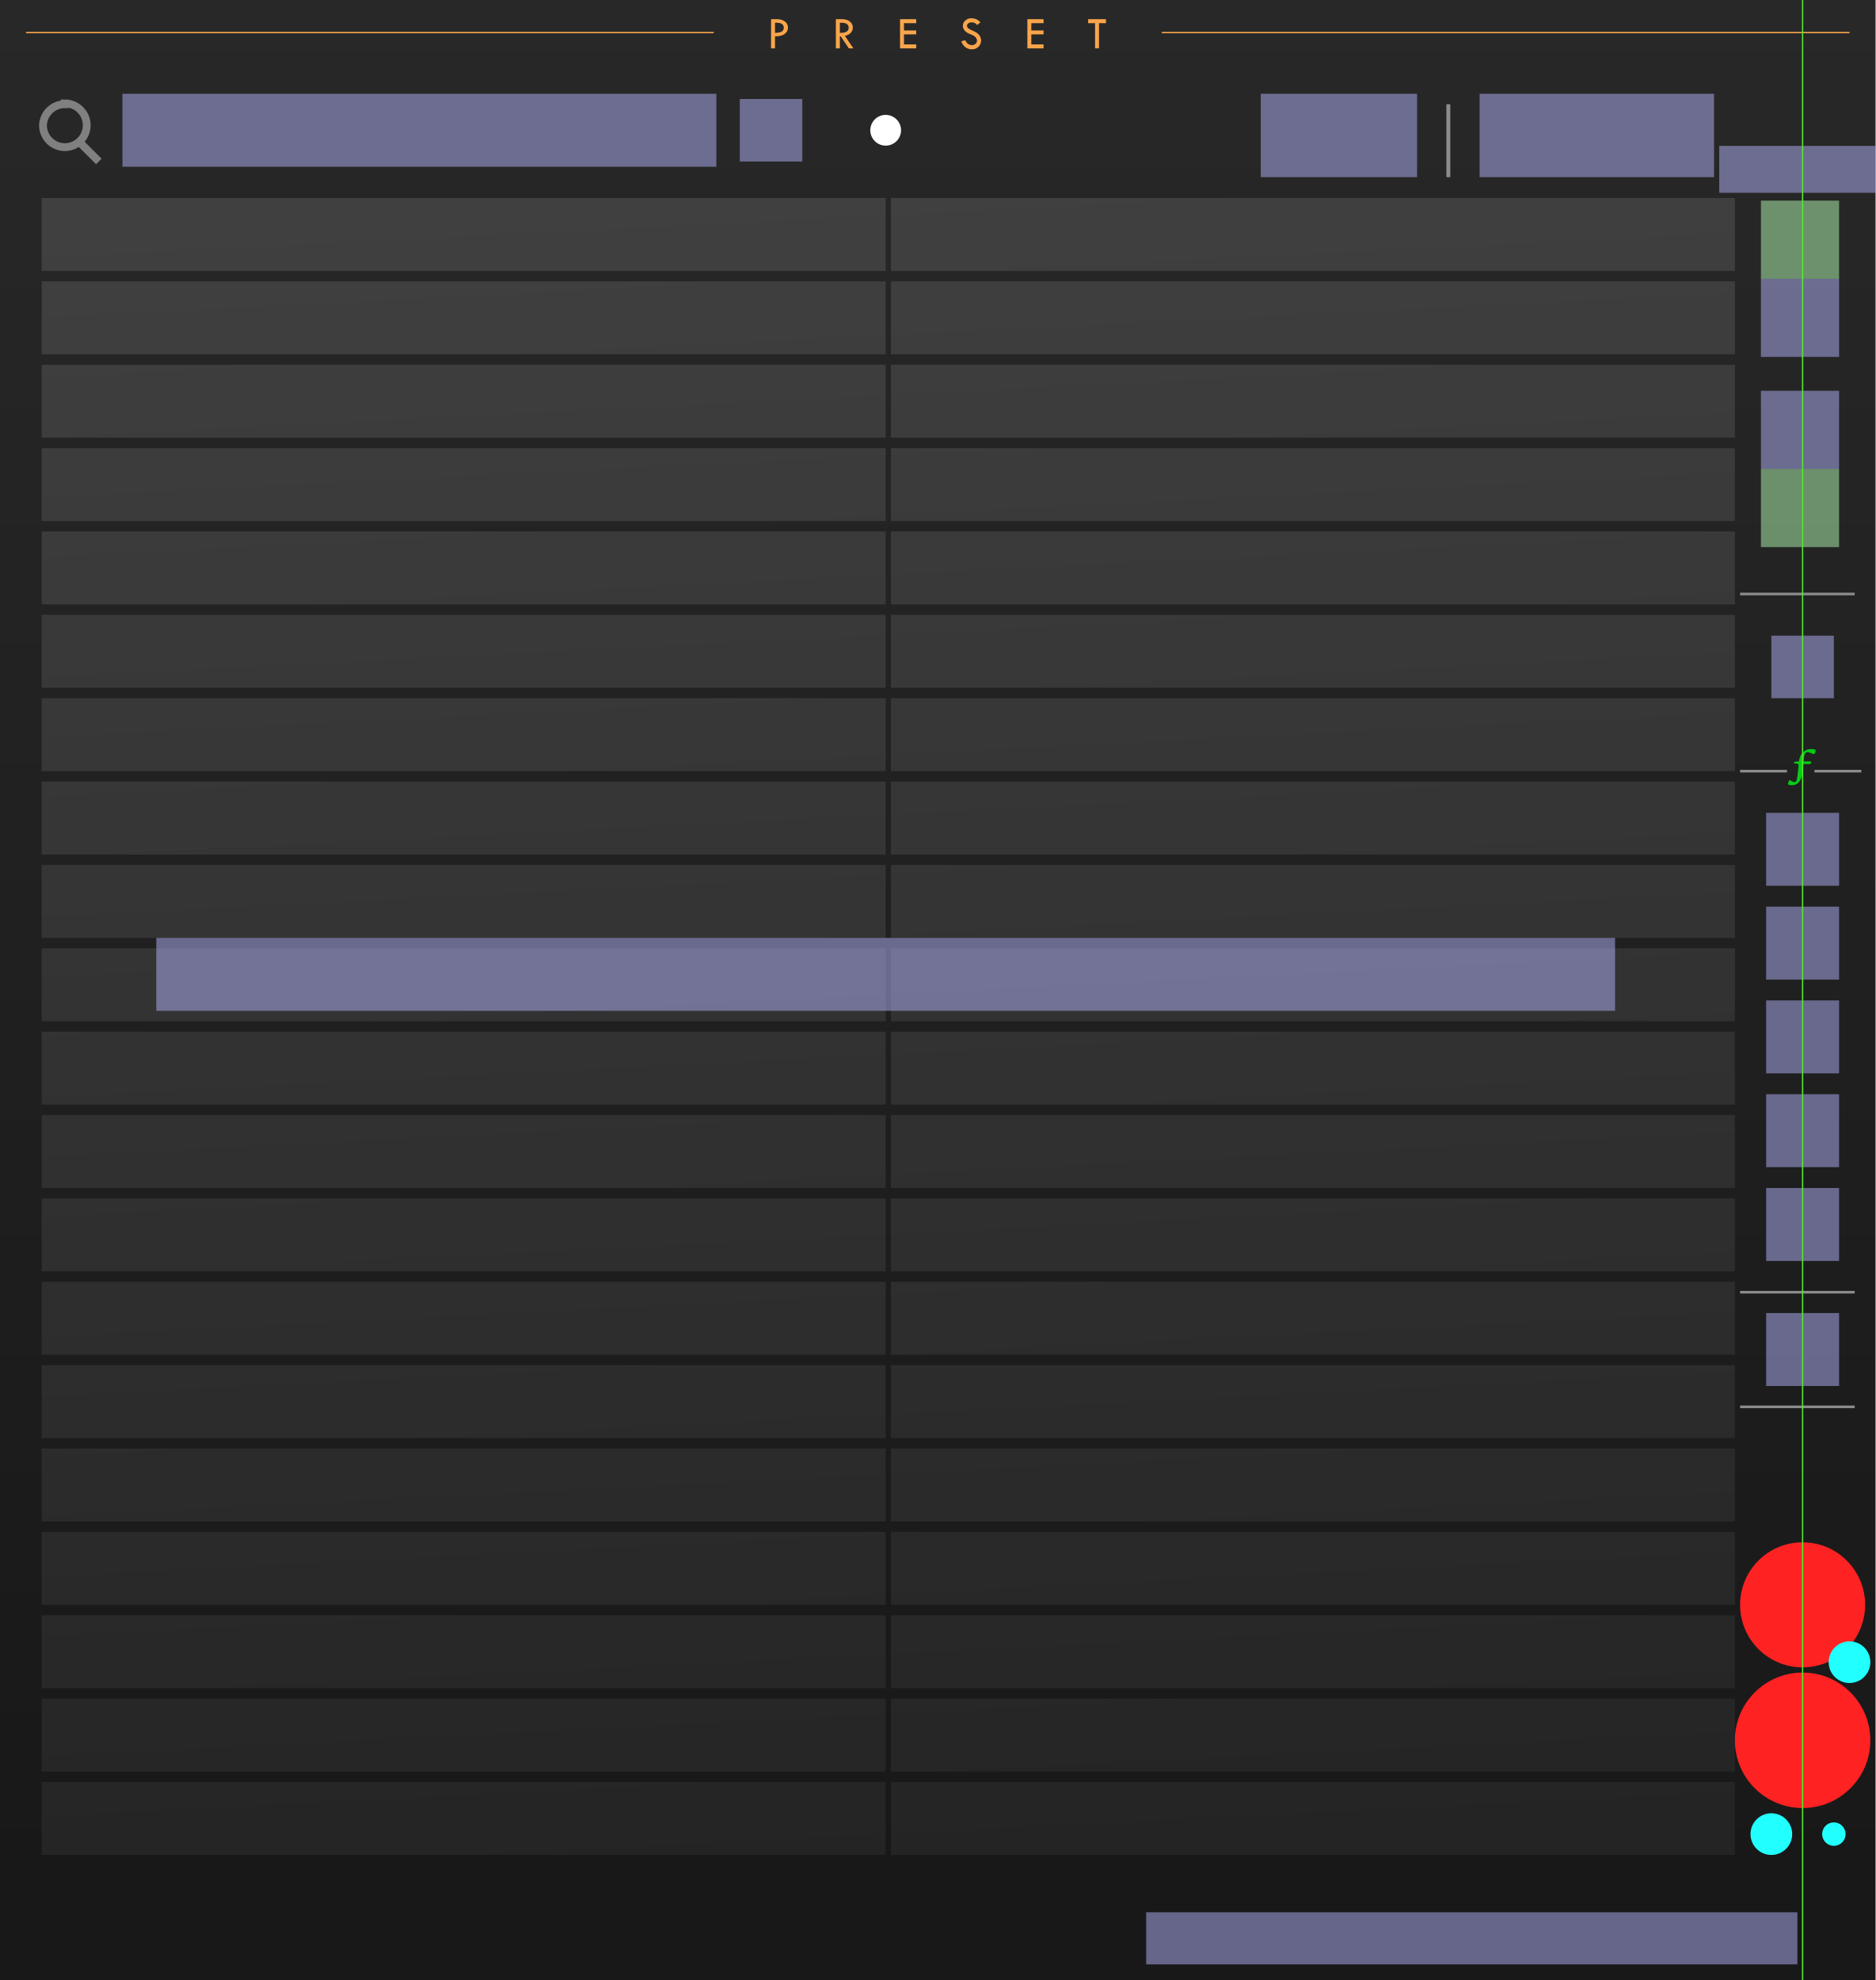
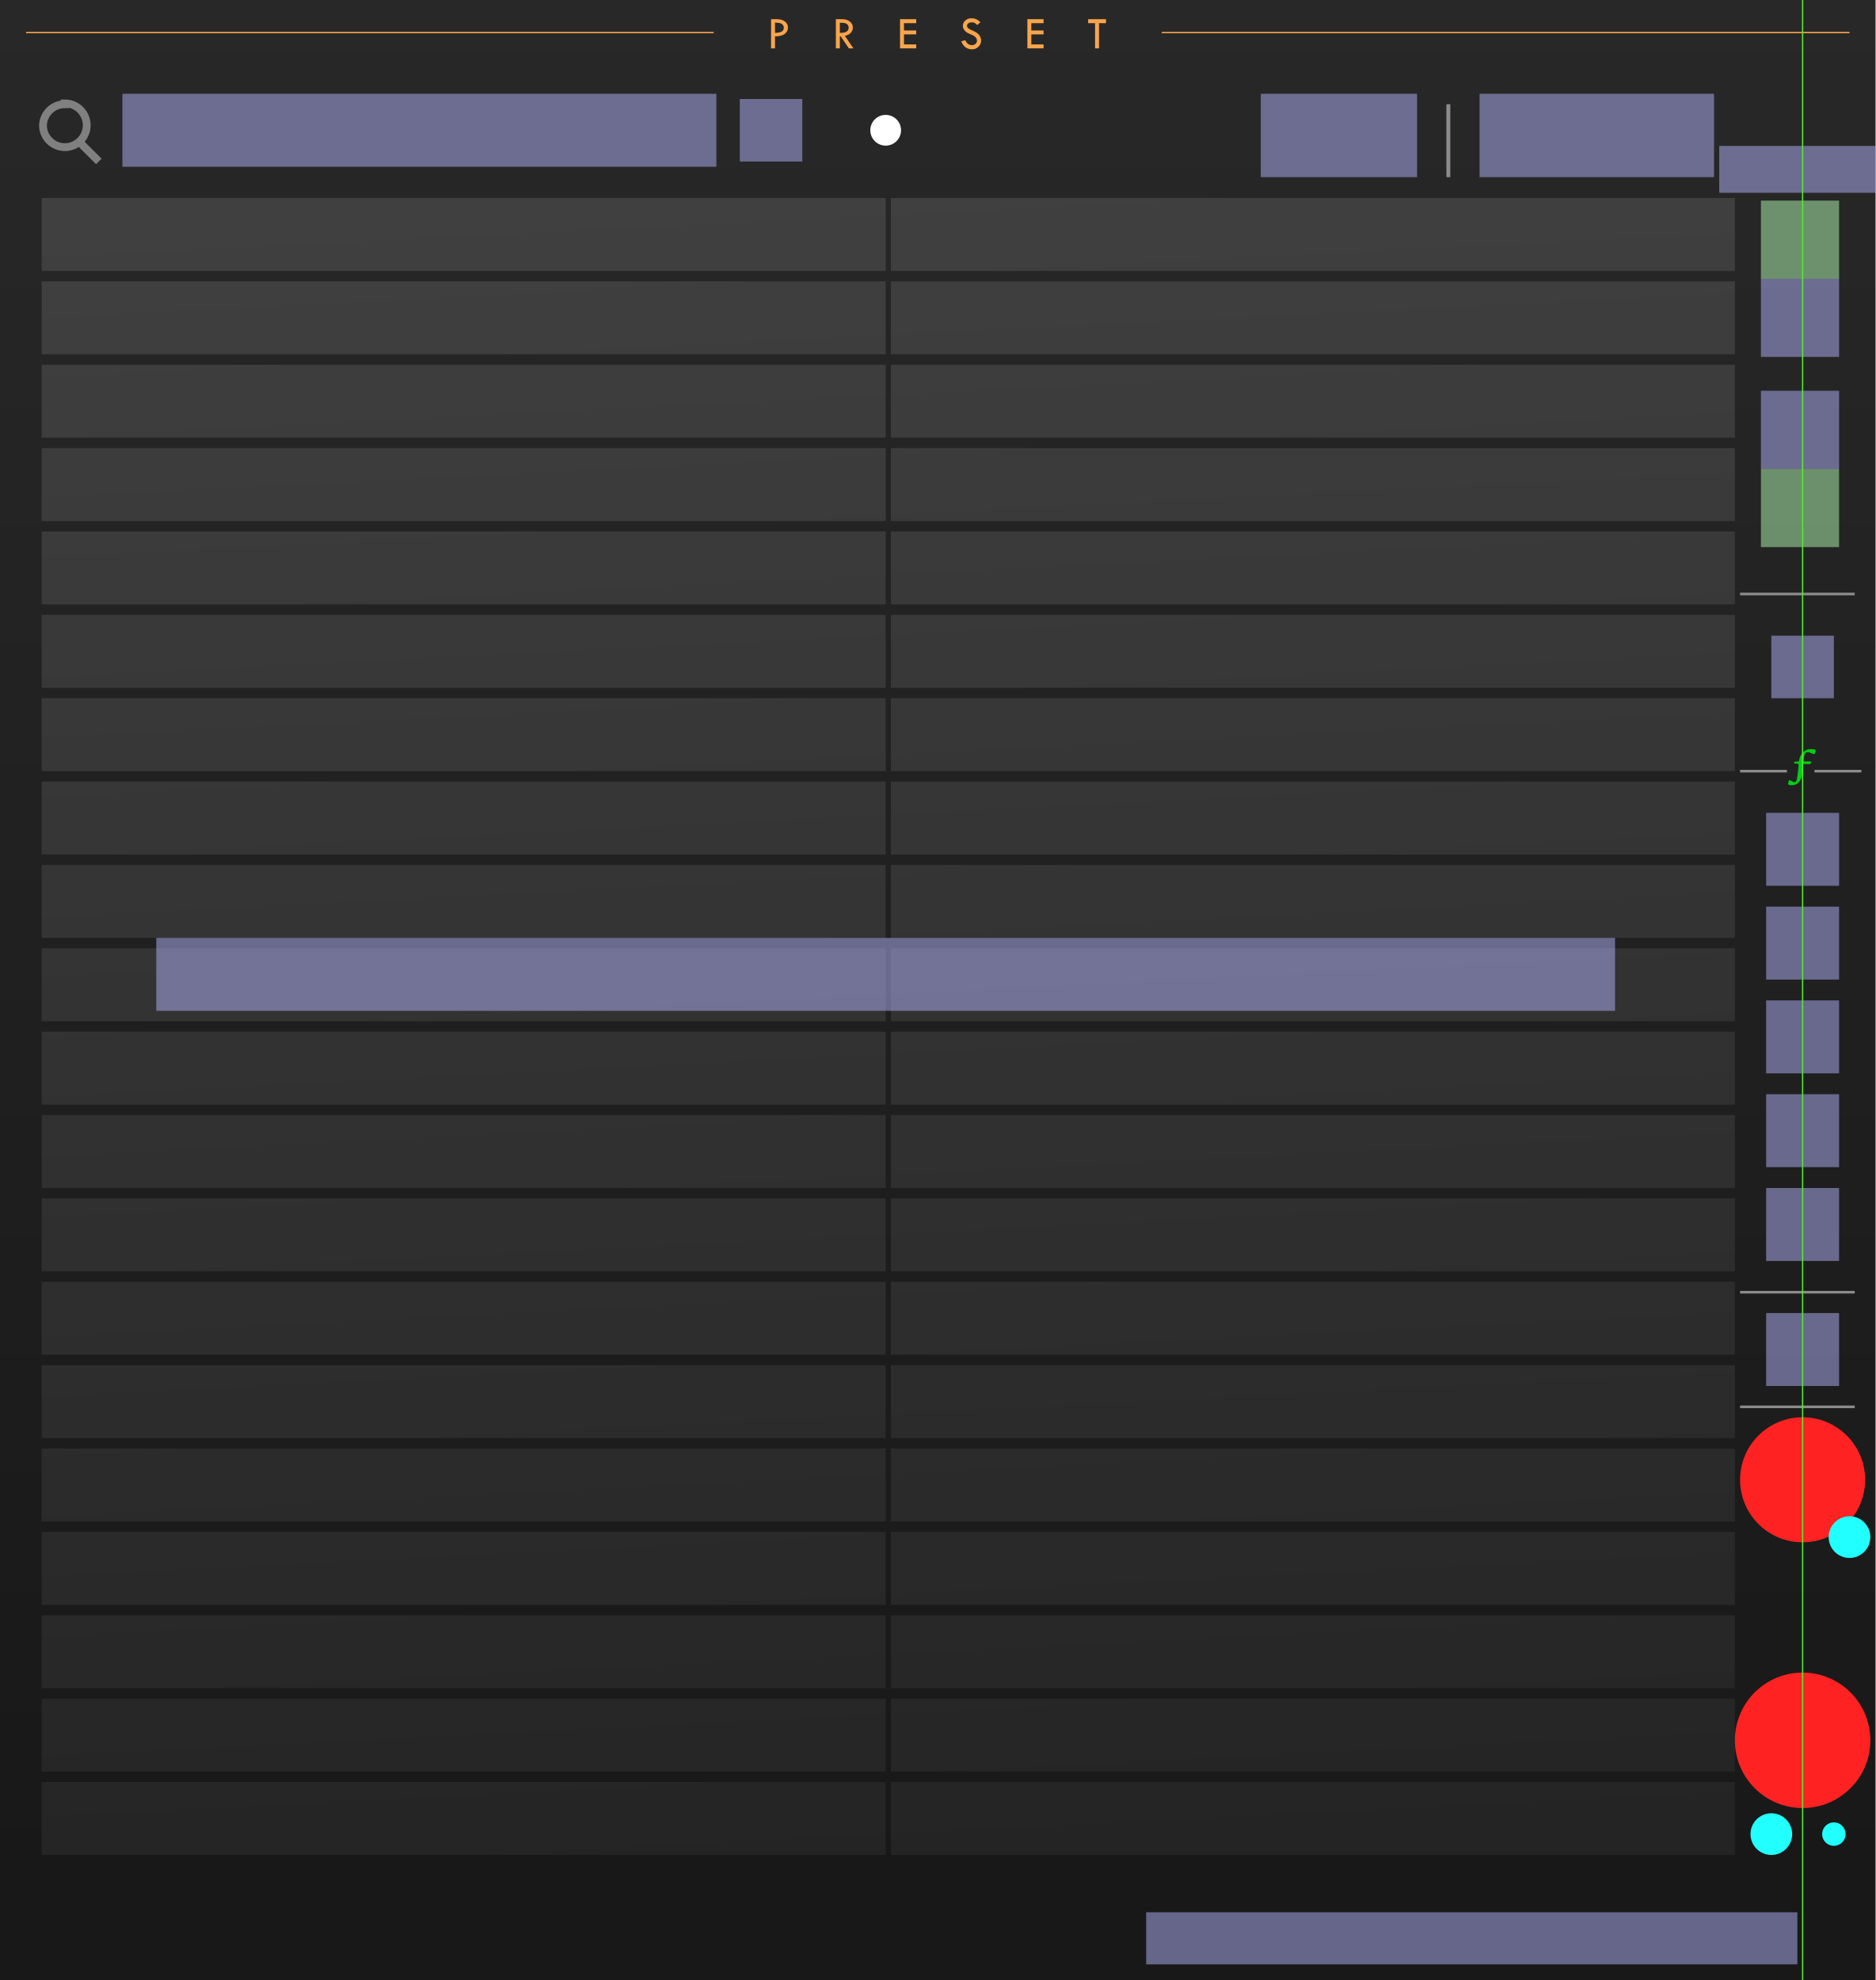
<svg xmlns="http://www.w3.org/2000/svg" width="360" height="380" viewBox="0 0 360 380" version="1.1">
  <defs>
    <linearGradient id="grid-grad" x1="45%" y1="0" x2="50%" y2="100%" gradientUnits="objectBoundingBox">
      <stop stop-color="#404040" offset="0" />
      <stop stop-color="#242424" offset="1" />
    </linearGradient>
    <linearGradient id="panel-gradient" x1="0" y1="0" x2="0" y2="95%" gradientUnits="objectBoundingBox">
      <stop offset="0" stop-color="#282828" />
      <stop offset="1" stop-color="#181818" />
    </linearGradient>
  </defs>
  <rect id="g-panel" fill="url(#panel-gradient)" x="0" y="0" width="360" height="380" />
  <path id="w-grid" opacity="0" fill="none" stroke="#614505" stroke-width=".5" d="     M 8, 38 h 324 v320 h -324 z     M 170,38 v320     M 8,54 h 324     M 8,70 h 324     M 8,86 h 324     M 8,102 h 324     M 8,118 h 324     M 8,134 h 324     M 8,150 h 324     M 8,166 h 324     M 8,182 h 324     M 8,198 h 324     M 8,214 h 324     M 8,230 h 324     M 8,246 h 324     M 8,262 h 324     M 8,278 h 324     M 8,294 h 324     M 8,310 h 324     M 8,326 h 324     M 8,342 h 324     " />
  <path id="g-grid" fill="url(#grid-grad)" d="   M 8,38  h 162 v 14 h -162 z   M 8,54  h 162 v 14 h -162 z   M 8,70  h 162 v 14 h -162 z   M 8,86  h 162 v 14 h -162 z   M 8,102 h 162 v 14 h -162 z   M 8,118 h 162 v 14 h -162 z   M 8,134 h 162 v 14 h -162 z   M 8,150 h 162 v 14 h -162 z   M 8,166 h 162 v 14 h -162 z   M 8,182 h 162 v 14 h -162 z   M 8,198 h 162 v 14 h -162 z   M 8,214 h 162 v 14 h -162 z   M 8,230 h 162 v 14 h -162 z   M 8,246 h 162 v 14 h -162 z   M 8,262 h 162 v 14 h -162 z   M 8,278 h 162 v 14 h -162 z   M 8,294 h 162 v 14 h -162 z   M 8,310 h 162 v 14 h -162 z   M 8,326 h 162 v 14 h -162 z   M 8,342 h 162 v 14 h -162 z    M 171,38  h 162 v 14 h -162 z   M 171,54  h 162 v 14 h -162 z   M 171,70  h 162 v 14 h -162 z   M 171,86  h 162 v 14 h -162 z   M 171,102 h 162 v 14 h -162 z   M 171,118 h 162 v 14 h -162 z   M 171,134 h 162 v 14 h -162 z   M 171,150 h 162 v 14 h -162 z   M 171,166 h 162 v 14 h -162 z   M 171,182 h 162 v 14 h -162 z   M 171,198 h 162 v 14 h -162 z   M 171,214 h 162 v 14 h -162 z   M 171,230 h 162 v 14 h -162 z   M 171,246 h 162 v 14 h -162 z   M 171,262 h 162 v 14 h -162 z   M 171,278 h 162 v 14 h -162 z   M 171,294 h 162 v 14 h -162 z   M 171,310 h 162 v 14 h -162 z   M 171,326 h 162 v 14 h -162 z   M 171,342 h 162 v 14 h -162 z         " />
  <path id="icon-search--ctl-frame" fill="none" stroke="#808080" stroke-width="1.5" transform="translate(0,6)" d="M 12.45,14 A 4.197,4.199 0 0 0 8.25,18.04 a 4.197,4.199 0 0 0 4.197,4.199 4.197,4.199 0 0 0 4.197,-4.199 4.197,4.199 0 0 0 -4.197,-4.199 z m 2.837,7.306 3.685,3.678 z" />
  <rect id="k:search-edit" fill="#aae8" x="23.5" y="18" width="114" height="14" />
  <rect id="k:search-menu" fill="#aae8" x="142" y="19" width="12" height="12" />
  <circle id="k:l-filter" cx="170" cy="25" r="2.95" fill="#fff" />
  <rect id="k:user-tab" fill="#aae8" x="242" y="18" width="30" height="16" />
  <path id="U|S--vsep" fill="none" stroke="#8c8c8c" stroke-width="0.75" d="M 278,20 v 14" />
  <rect id="k:system-tab" fill="#aae8" x="284" y="18" width="45" height="16" />
  <rect id="k:pager" fill="#aae8" x="330" y="28" width="32" height="9" />
  <rect id="k:up" fill="#aea8" x="338" y="38.5" width="15" height="15" />
  <rect id="k:down" fill="#aae8" x="338" y="53.5" width="15" height="15" />
  <rect id="k:prev" fill="#aae8" x="338" y="75" width="15" height="15" />
  <rect id="k:next" fill="#aea8" x="338" y="90" width="15" height="15" />
  <path id="d1--div" fill="none" stroke="#8c8c8c" stroke-width="0.5" d="m 334,114 h 22" />
  <rect id="k:action-menu" fill="#aae8" x="340" y="122" width="12" height="12" />
  <path id="filter--div" fill="none" stroke="#8c8c8c" stroke-width="0.5" d="M334,148 h 9 m 5.28,0 h 9" />
  <path id="filter--div-label" fill="#06cc14" d="M348.5,144 c 0,0.148 -0.037,0.309 -0.111,0.48 -0.07,0.168 -0.141,0.252 -0.211,0.252 -0.09,0 -0.266,-0.064 -0.527,-0.193 -0.246,-0.121 -0.467,-0.182 -0.662,-0.182 -0.266,0 -0.453,0.119 -0.562,0.357 -0.094,0.199 -0.166,0.58 -0.217,1.143 l -0.023,0.275 1.295,-0.012 c 0.09,0 0.141,0.029 0.152,0.088 0.004,0.024 -0.002,0.094 -0.018,0.211 -0.051,0.168 -0.252,0.244 -0.604,0.229 l -0.873,-0.035 -0.158,1.588 c -0.086,0.867 -0.33,1.516 -0.732,1.945 -0.34,0.367 -0.76,0.551 -1.26,0.551 -0.512,0 -0.768,-0.076 -0.768,-0.229 0,-0.16 0.031,-0.324 0.094,-0.492 0.059,-0.168 0.111,-0.252 0.158,-0.252 0.074,0 0.219,0.062 0.434,0.188 0.215,0.129 0.391,0.193 0.527,0.193 0.191,0 0.326,-0.107 0.404,-0.322 0.086,-0.234 0.172,-0.75 0.258,-1.547 l 0.129,-1.248 c 0.031,-0.273 -0.064,-0.418 -0.287,-0.434 l -0.492,-0.035 c -0.102,-0.008 -0.133,-0.06 -0.094,-0.158 0.039,-0.145 0.271,-0.217 0.697,-0.217 h 0.252 l 0.035,-0.252 c 0.082,-0.566 0.314,-1.055 0.697,-1.465 0.422,-0.445 0.922,-0.668 1.5,-0.668 0.645,0 0.967,0.08 0.967,0.24 z" />
  <rect id="k:cat" fill="#aae8" x="339" y="156" width="14" height="14" />
  <rect id="k:type" fill="#aae8" x="339" y="174" width="14" height="14" />
  <rect id="k:char" fill="#aae8" x="339" y="192" width="14" height="14" />
  <rect id="k:mat" fill="#aae8" x="339" y="210" width="14" height="14" />
  <rect id="k:set" fill="#aae8" x="339" y="228" width="14" height="14" />
  <path id="d2--div" fill="none" stroke="#8c8c8c" stroke-width="0.5" d="M334,248 h 22" />
  <rect id="k:state" fill="#aae8" x="339" y="252" width="14" height="14" />
  <path id="d3--div" fill="none" stroke="#8c8c8c" stroke-width="0.5" d="M334,270 h 22" />
-   <circle id="k:nav-knob" fill="#f22" cx="346" cy="308" r="12" />
-   <circle id="k:nav-sel" fill="#2ff" cx="355" cy="319" r="4" />
+   <circle id="k:nav-knob" fill="#f22" cx="346" cy="284" r="12" />
+   <circle id="k:nav-sel" fill="#2ff" cx="355" cy="295" r="4" />
  <circle id="k:nav-mute" fill="#2ff" cx="340" cy="352" r="4" />
  <circle id="k:nav-blip" fill="#2ff" cx="352" cy="352" r="2.25" />
  <circle id="k:midi" fill="#f22" cx="346" cy="334" r="13" />
  <rect id="k:help" fill="#aae8" x="30" y="180" width="280" height="14" />
  <rect id="k:live" fill="#aae8" x="220" y="367" width="125" height="10" />
  <g id="PRESET" transform="translate(148, 3.5)">
    <path id="PRESET--title" fill="#f9a54b" d="m 0,0.18 h 1.125 q 0.954,0 1.538,0.448 0.584,0.448 0.584,1.165 0,0.721 -0.62,1.208 Q 2.013,3.489 0.756,3.476 V 5.779 H 0 Z m 0.756,0.668 v 1.96 q 0.861,-0.009 1.274,-0.242 0.417,-0.237 0.417,-0.756 0,-0.391 -0.316,-0.677 Q 1.819,0.848 0.756,0.848 Z M 12.438,0.18 h 1.213 q 0.905,0 1.472,0.453 0.571,0.448 0.571,1.151 0,0.562 -0.369,0.993 -0.369,0.431 -1.151,0.606 l 1.63,2.395 H 14.93 L 13.375,3.476 h -0.171 v 2.303 h -0.765 z m 0.765,0.677 v 1.951 q 1.692,0.035 1.692,-0.98 0,-0.356 -0.198,-0.58 -0.198,-0.229 -0.527,-0.308 -0.33,-0.084 -0.967,-0.084 z M 24.758,0.18 h 3.103 v 0.765 h -2.347 v 1.397 h 2.347 v 0.756 h -2.347 v 1.925 h 2.347 V 5.779 H 24.758 Z M 40.181,0.8 39.561,1.296 Q 39.315,1.042 39.113,0.918 38.915,0.791 38.537,0.791 q -0.413,0 -0.672,0.189 -0.255,0.185 -0.255,0.479 0,0.255 0.224,0.453 0.224,0.193 0.765,0.426 0.541,0.229 0.839,0.431 0.303,0.198 0.497,0.439 0.193,0.242 0.286,0.51 0.097,0.268 0.097,0.567 0,0.699 -0.51,1.191 -0.505,0.492 -1.226,0.492 -0.703,0 -1.244,-0.382 Q 36.801,5.199 36.511,4.43 l 0.765,-0.215 q 0.417,0.945 1.279,0.945 0.417,0 0.694,-0.25 0.277,-0.25 0.277,-0.633 0,-0.229 -0.145,-0.457 Q 39.236,3.586 39.021,3.437 38.805,3.287 38.331,3.098 37.86,2.905 37.605,2.747 37.355,2.584 37.17,2.364 36.986,2.14 36.898,1.92 q -0.084,-0.22 -0.084,-0.47 0,-0.602 0.483,-1.024 Q 37.781,0 38.471,0 q 0.457,0 0.927,0.198 0.47,0.198 0.782,0.602 z m 9.02,-0.62 h 3.103 v 0.765 h -2.347 v 1.397 h 2.347 v 0.756 h -2.347 v 1.925 h 2.347 v 0.756 h -3.103 z m 11.661,0 h 3.423 V 0.945 H 62.948 V 5.779 H 62.192 V 0.945 H 60.861 Z" />
  </g>
  <path id="th" stroke="#f9a54b" stroke-width=".25" d="M 5,6.25 h 132 M 355,6.25 h -132" />
  <g id="guides">
    <path id="k:rcenter" fill="none" stroke="#53ea2e" stroke-width=".25" d="M346,0 v380" />
  </g>
</svg>
